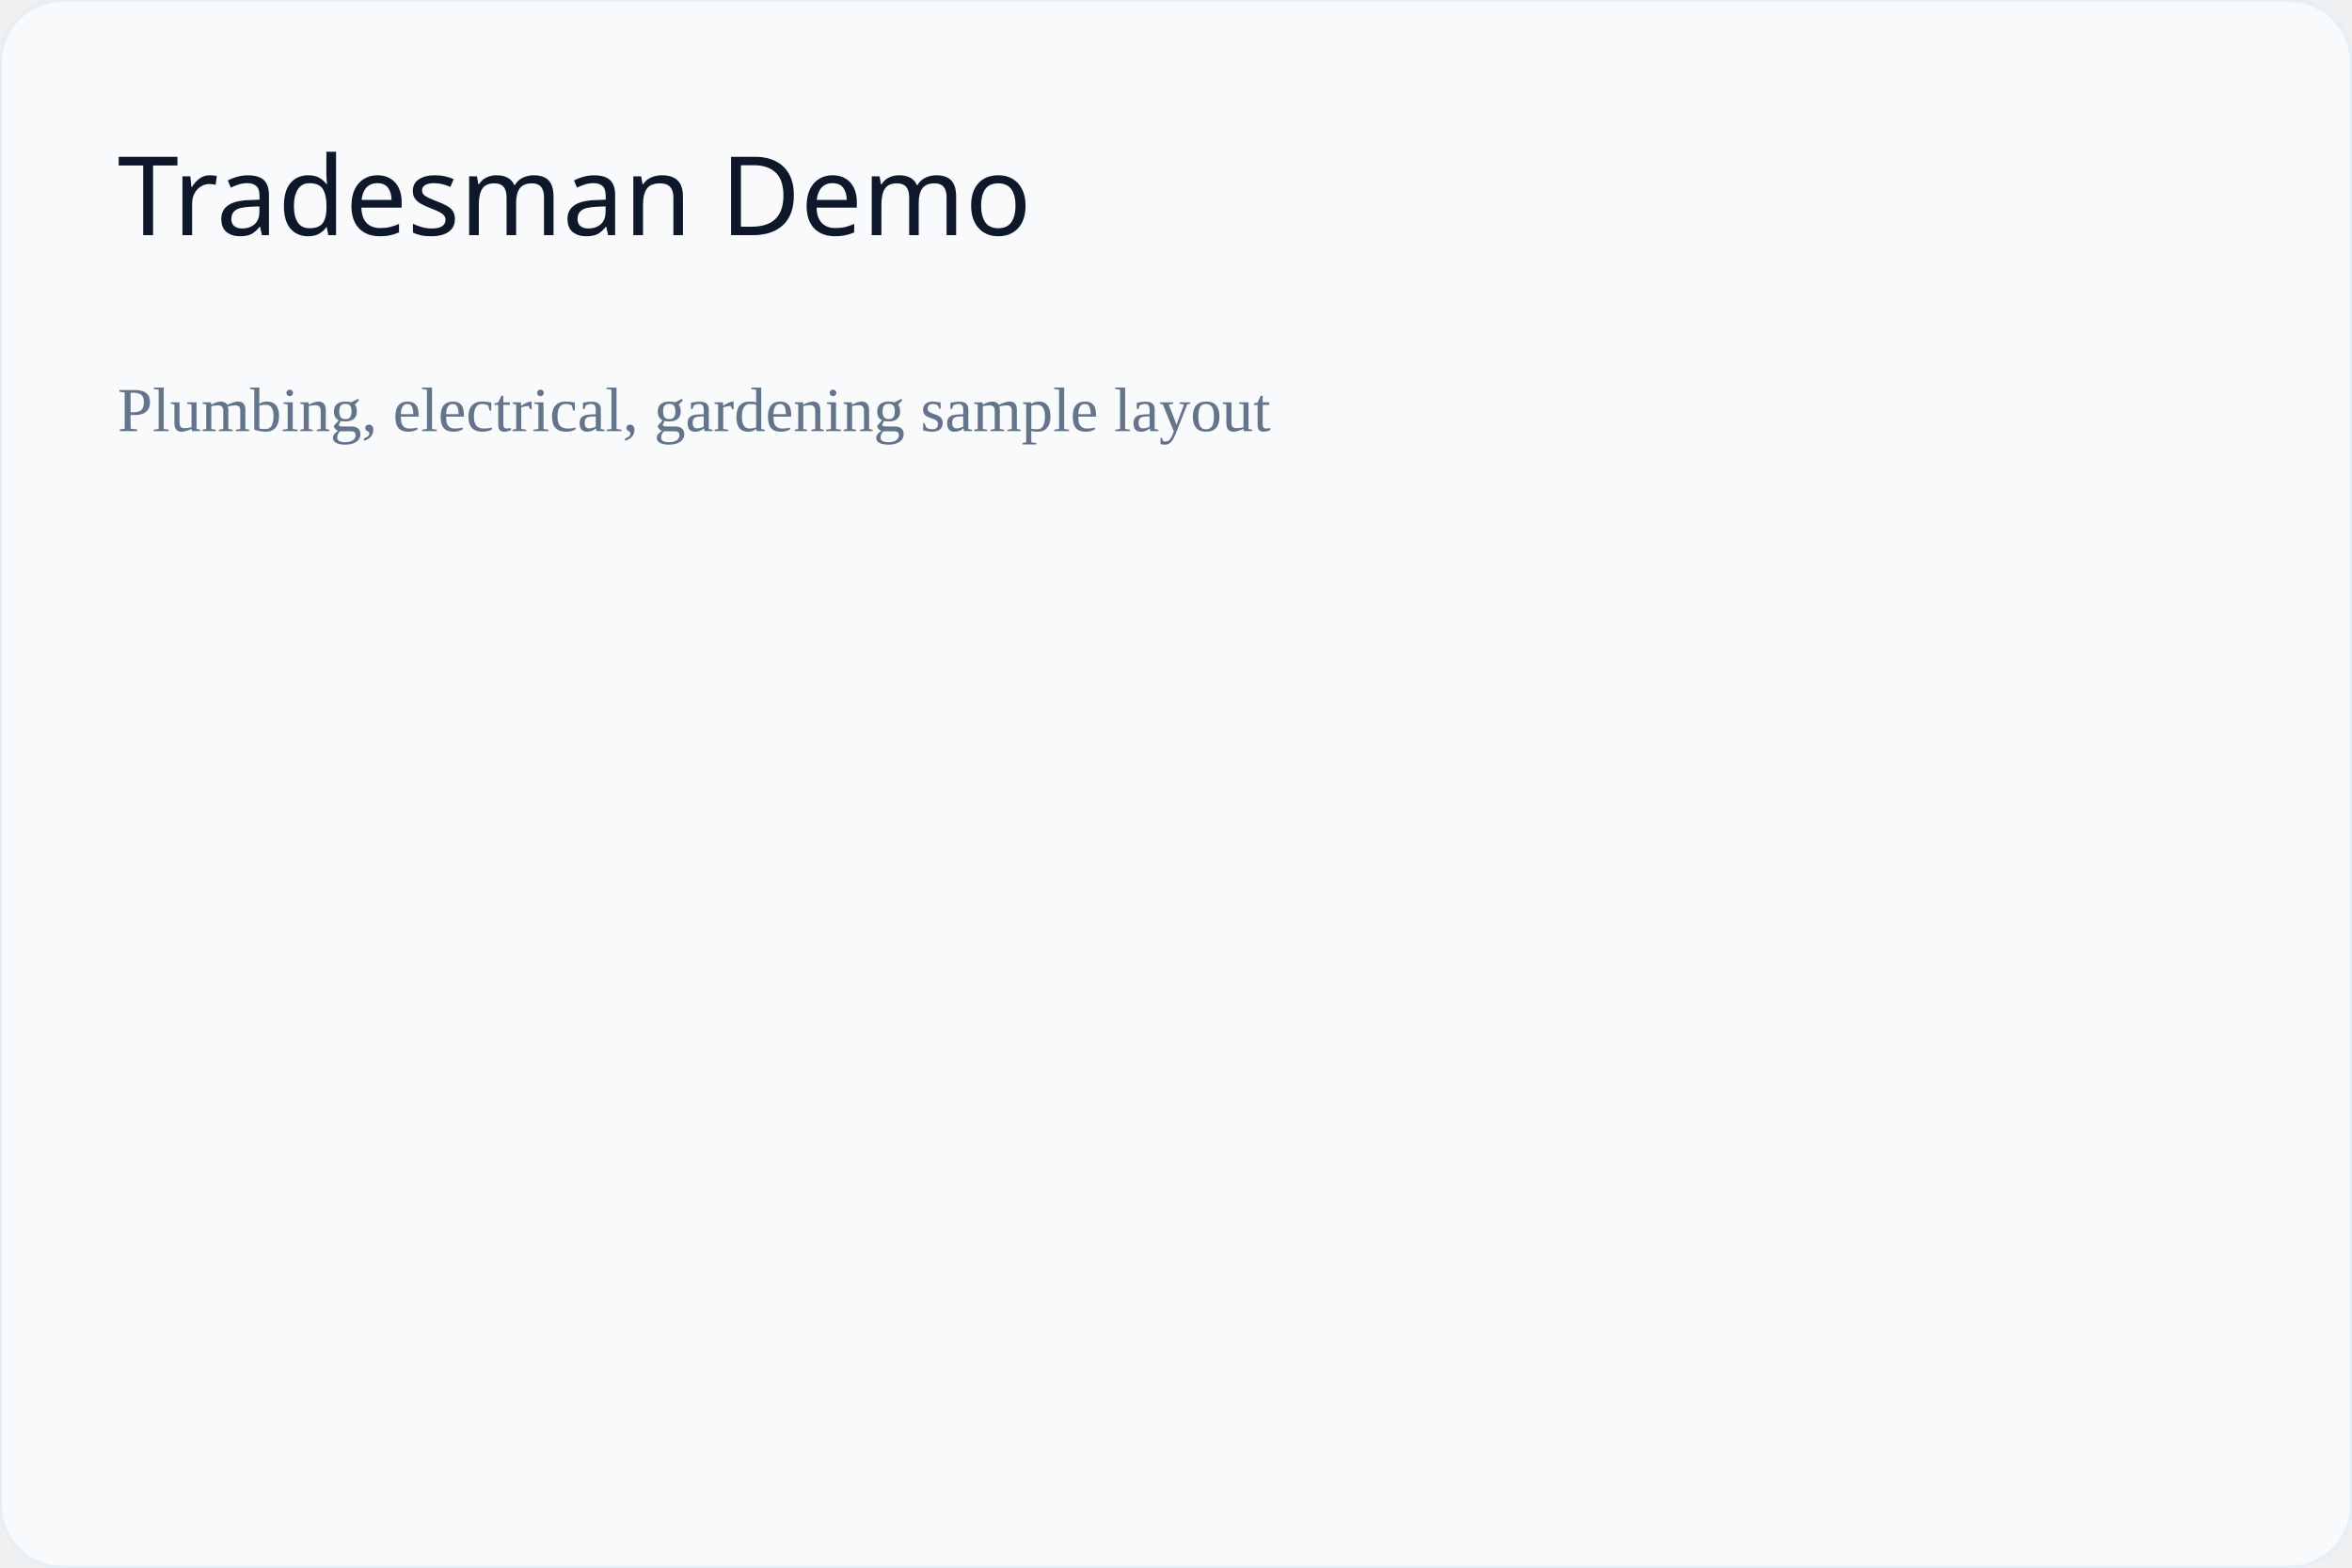
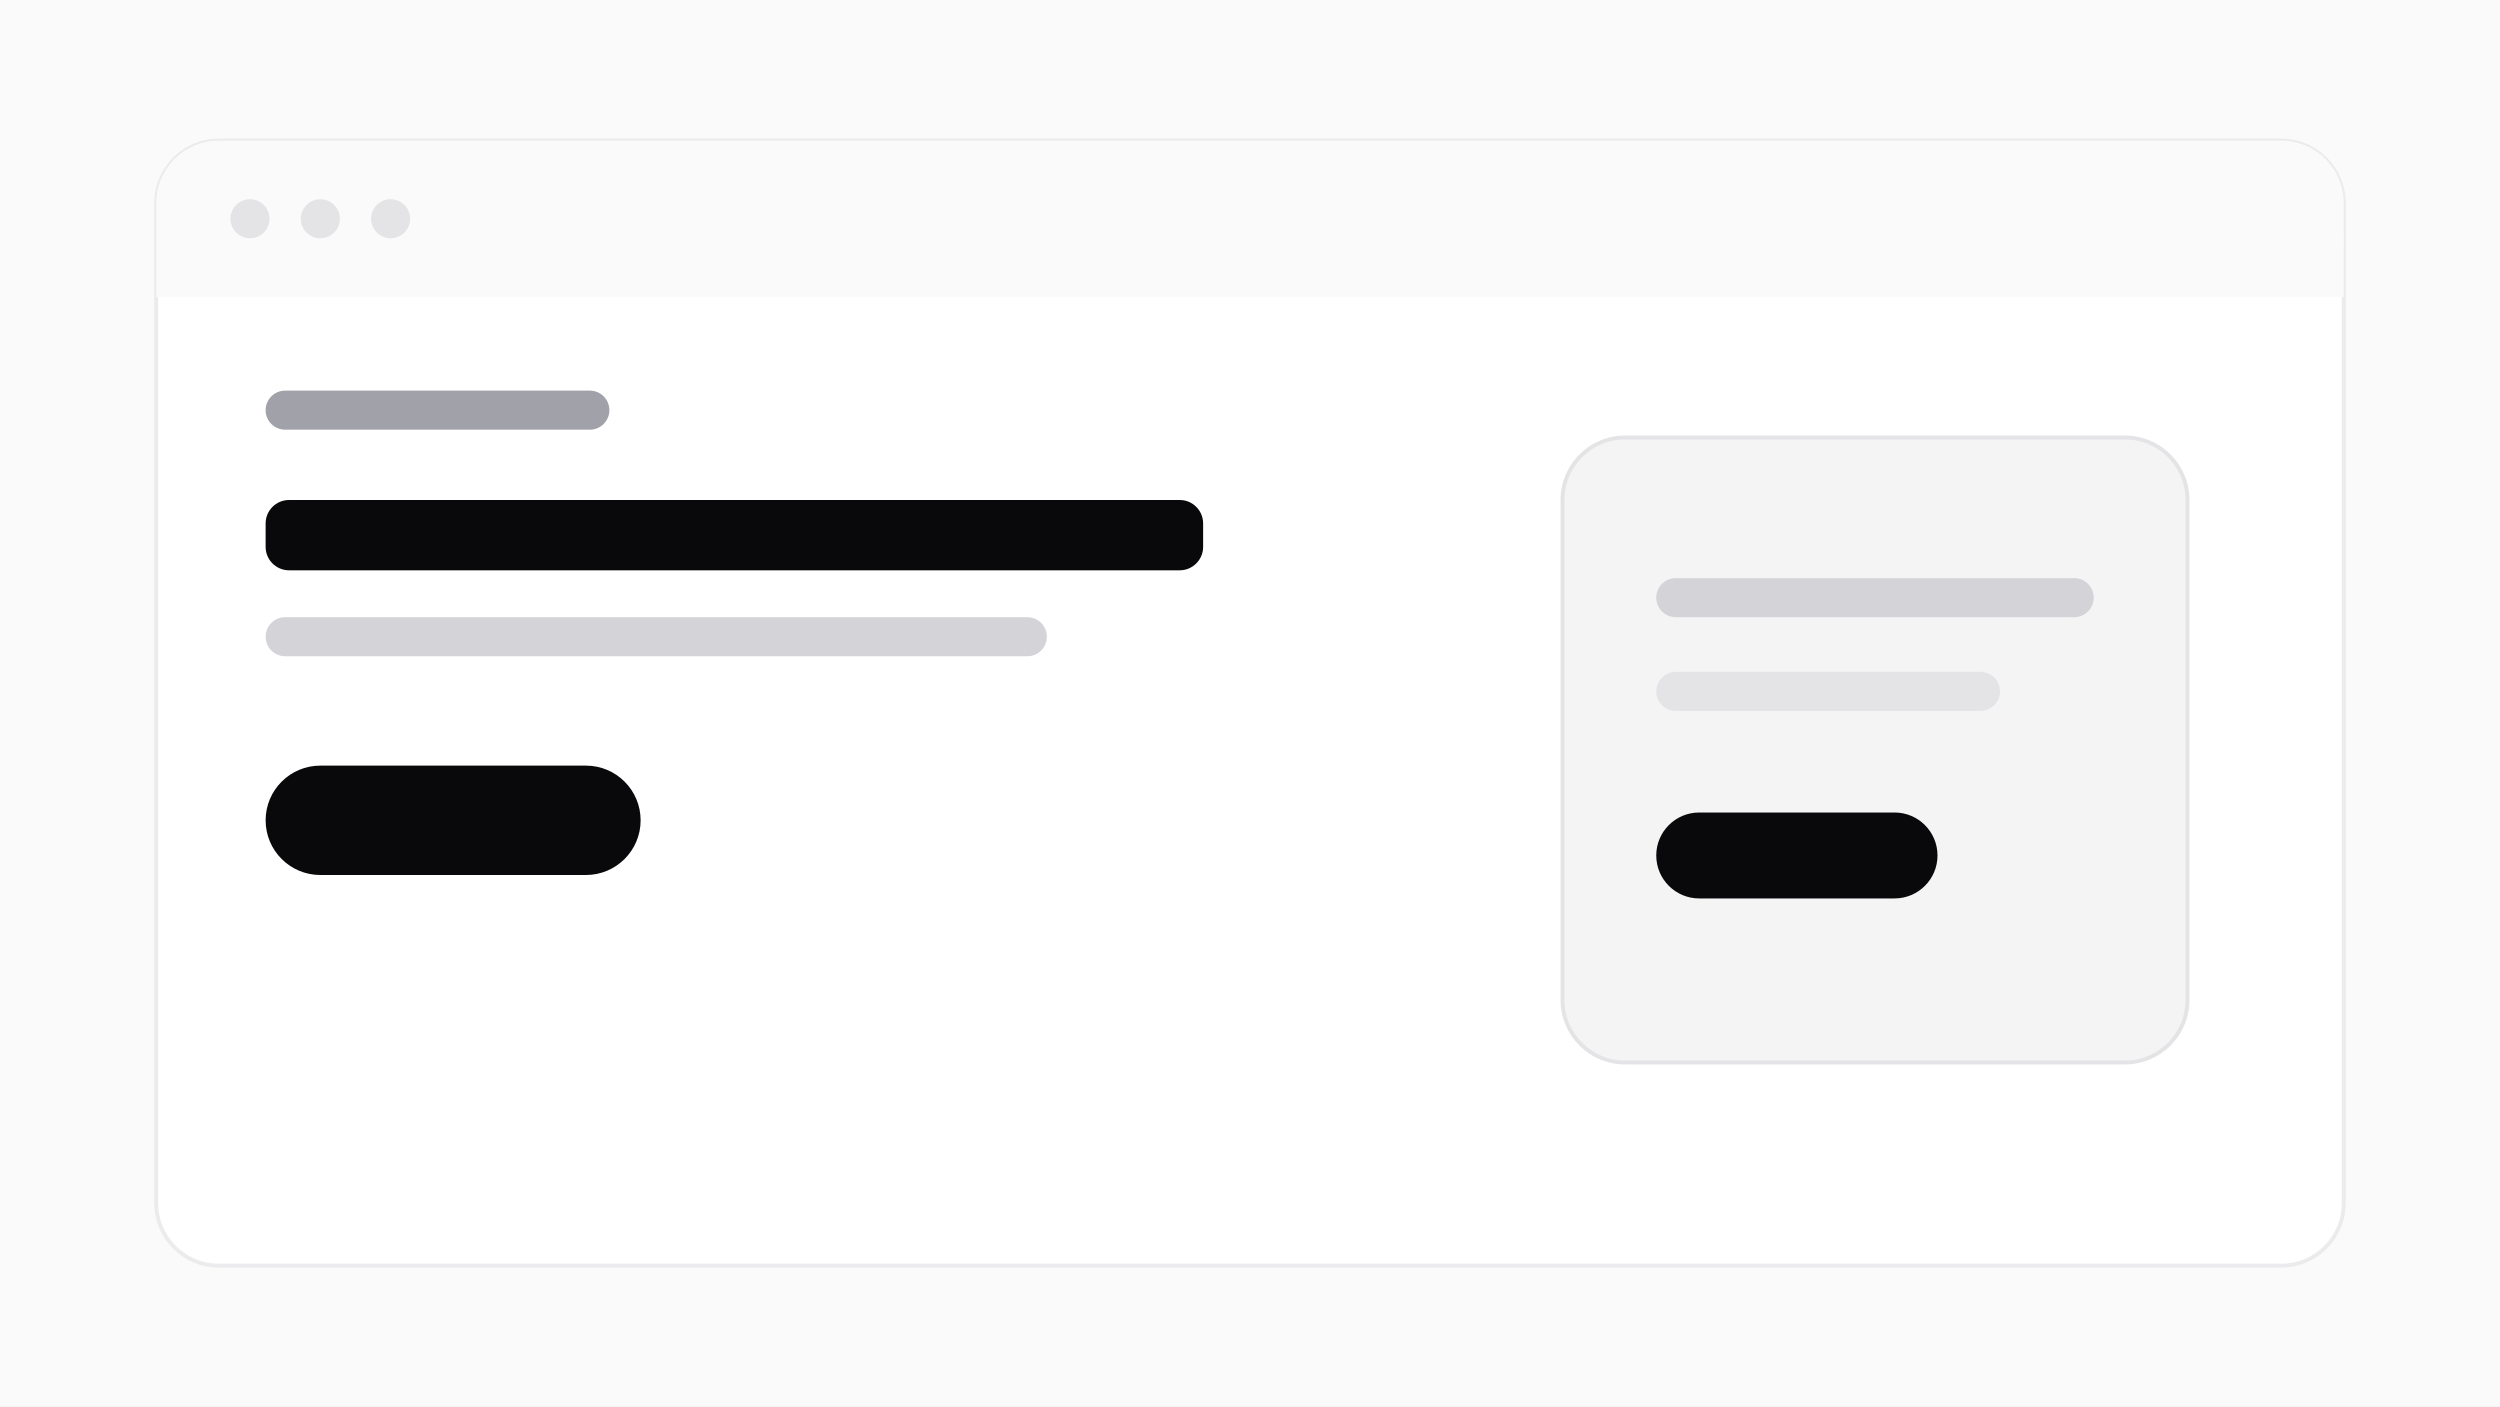
- <svg xmlns="http://www.w3.org/2000/svg" viewBox="0 0 600 400" width="600" height="400">
-   <rect width="100%" height="100%" rx="16" fill="#F8FAFC" stroke="#E6EEF6" />
-   <text x="30" y="60" font-size="28" fill="#0F172A" font-family="Poppins, sans-serif">Tradesman Demo</text>
-   <text x="30" y="110" font-size="16" fill="#64748B">Plumbing, electrical, gardening sample layout</text>
+ <svg xmlns="http://www.w3.org/2000/svg" viewBox="0 0 640 360" width="640" height="360">
+   <rect width="640" height="360" rx="0" fill="#FAFAFA" />
+   <rect x="40" y="36" width="560" height="288" rx="16" fill="#fff" stroke="#E4E4E7" stroke-opacity="0.7" />
+   <rect x="40" y="36" width="560" height="40" rx="16" fill="#FAFAFA" />
+   <rect x="40" y="60" width="560" height="16" fill="#FAFAFA" />
+   <circle cx="64" cy="56" r="5" fill="#E4E4E7" />
+   <circle cx="82" cy="56" r="5" fill="#E4E4E7" />
+   <circle cx="100" cy="56" r="5" fill="#E4E4E7" />
+   <rect x="68" y="100" width="88" height="10" rx="5" fill="#A1A1AA" />
+   <rect x="68" y="128" width="240" height="18" rx="6" fill="#09090B" />
+   <rect x="68" y="158" width="200" height="10" rx="5" fill="#D4D4D8" />
+   <rect x="68" y="196" width="96" height="28" rx="14" fill="#09090B" />
+   <rect x="400" y="112" width="160" height="160" rx="16" fill="#F4F4F5" stroke="#E4E4E7" />
+   <rect x="424" y="148" width="112" height="10" rx="5" fill="#D4D4D8" />
+   <rect x="424" y="172" width="88" height="10" rx="5" fill="#E4E4E7" />
+   <rect x="424" y="208" width="72" height="22" rx="11" fill="#09090B" />
</svg>
